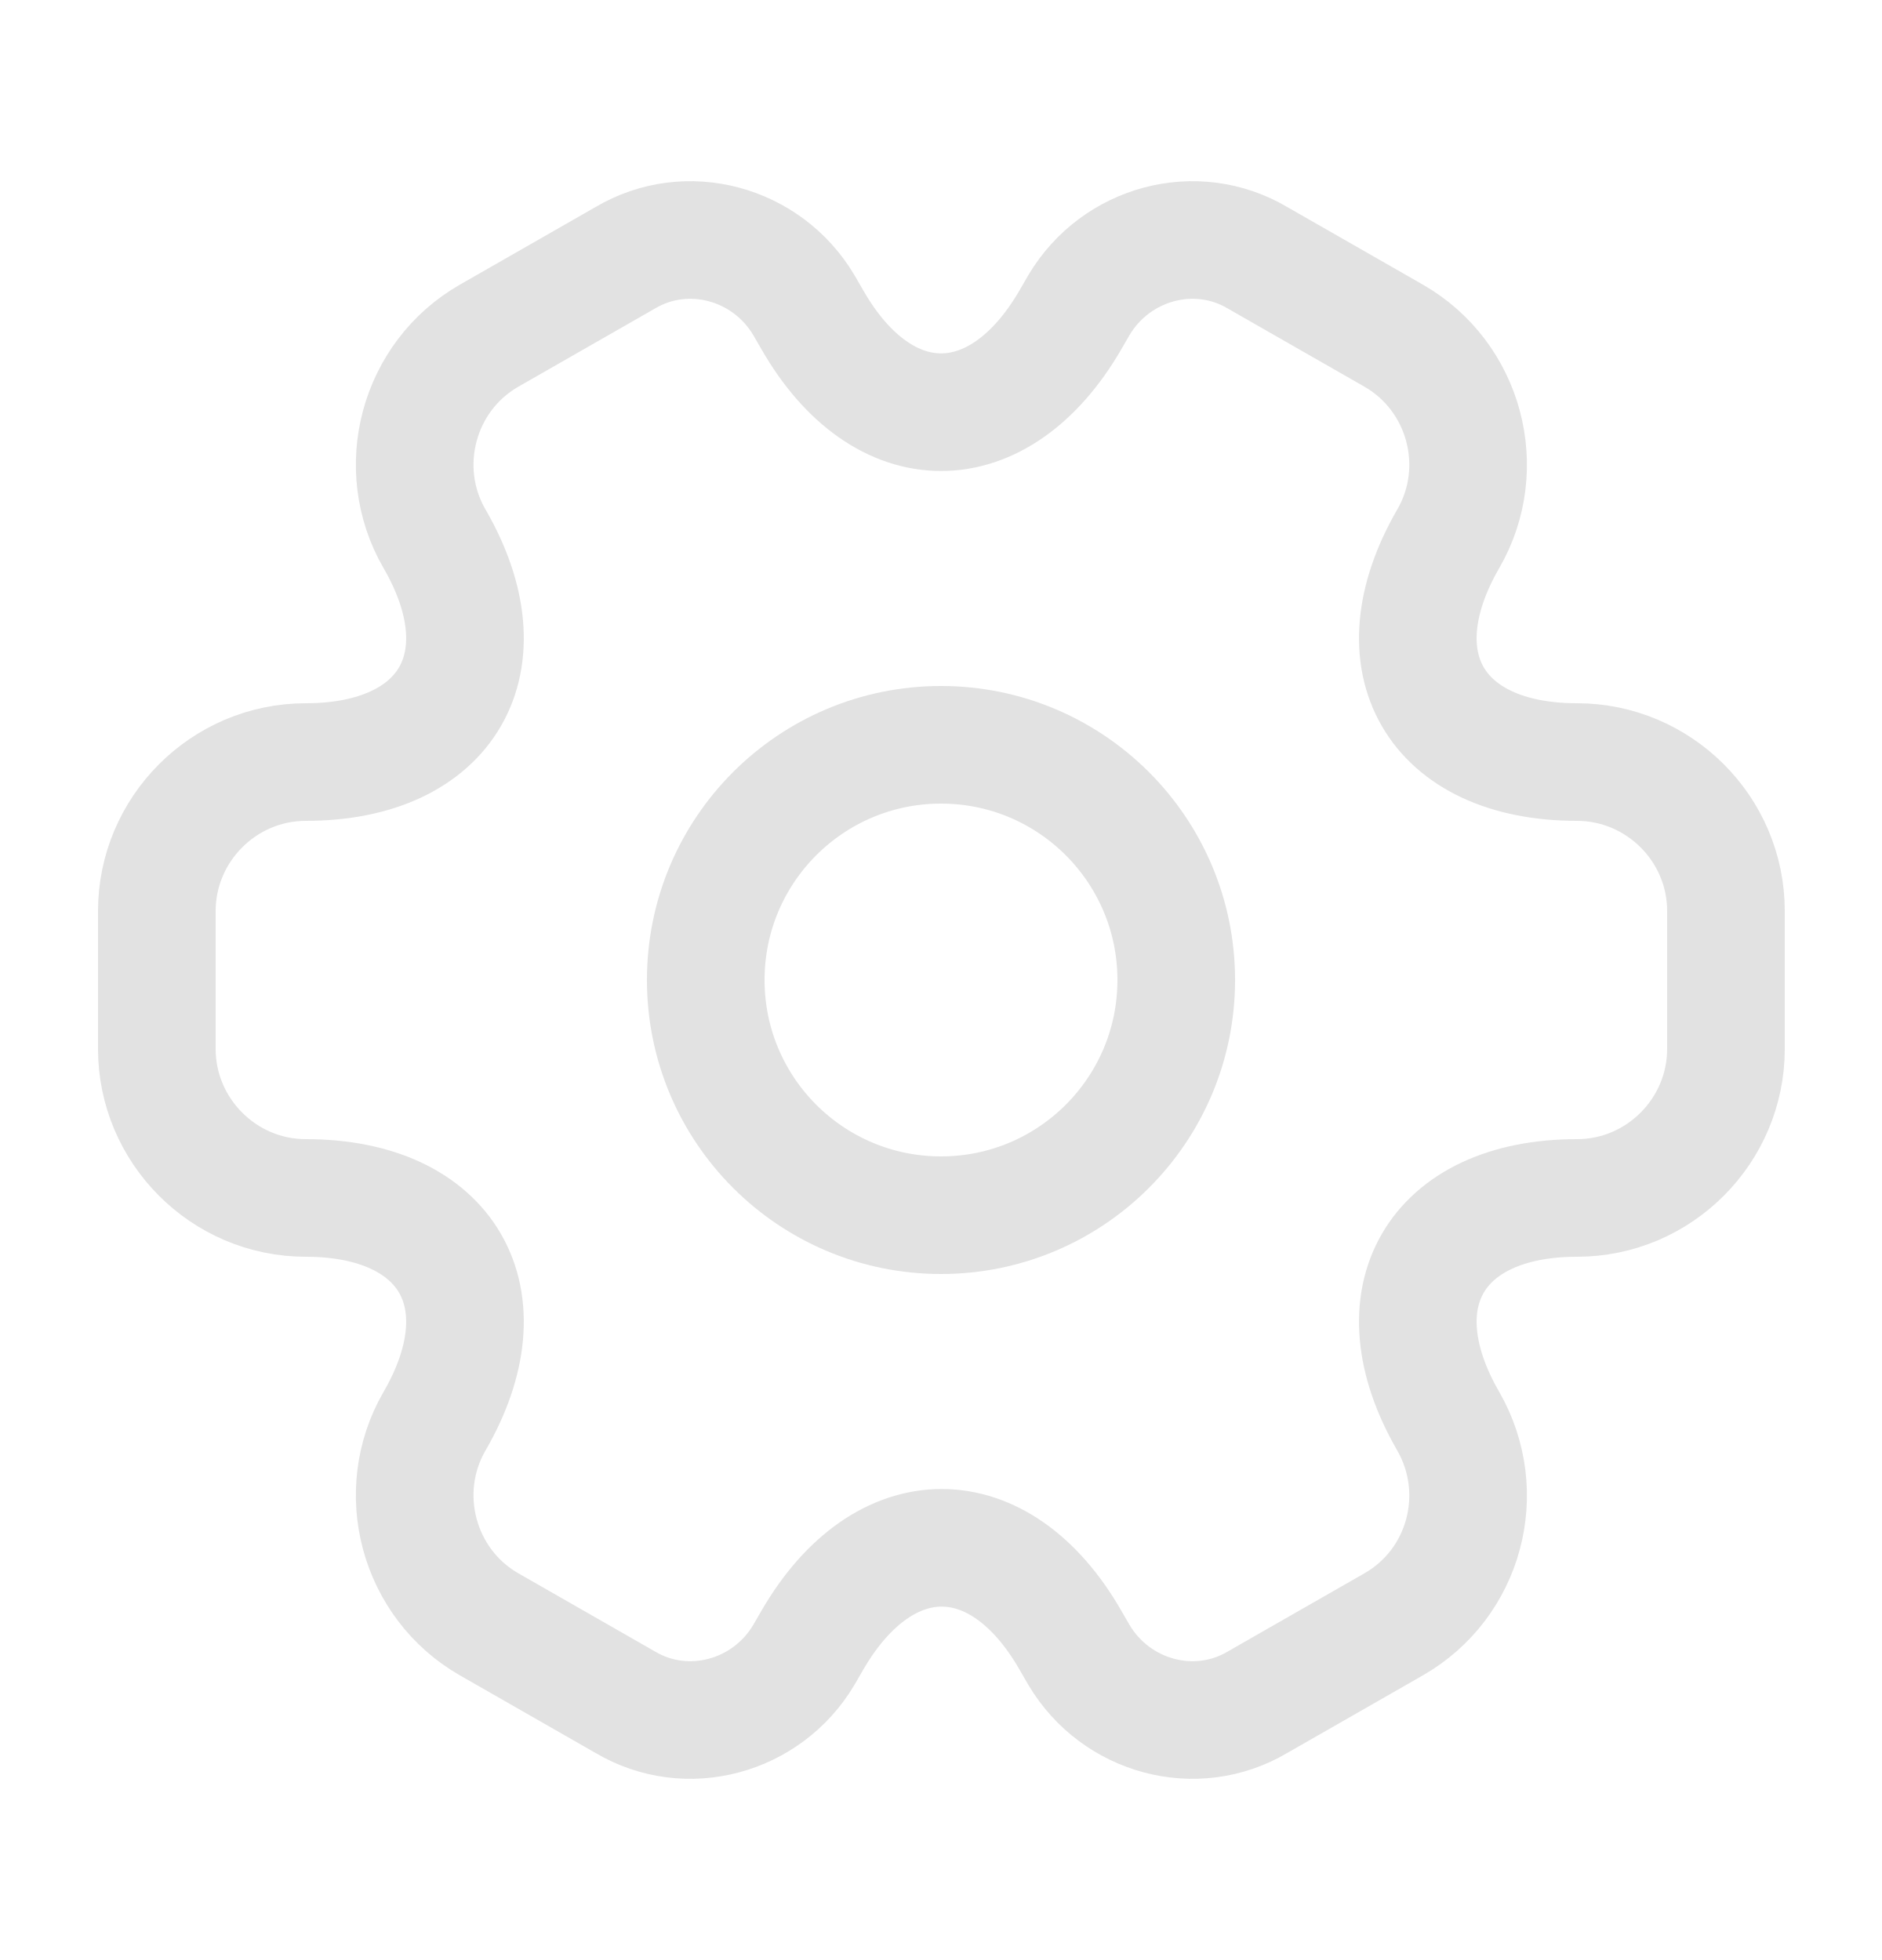
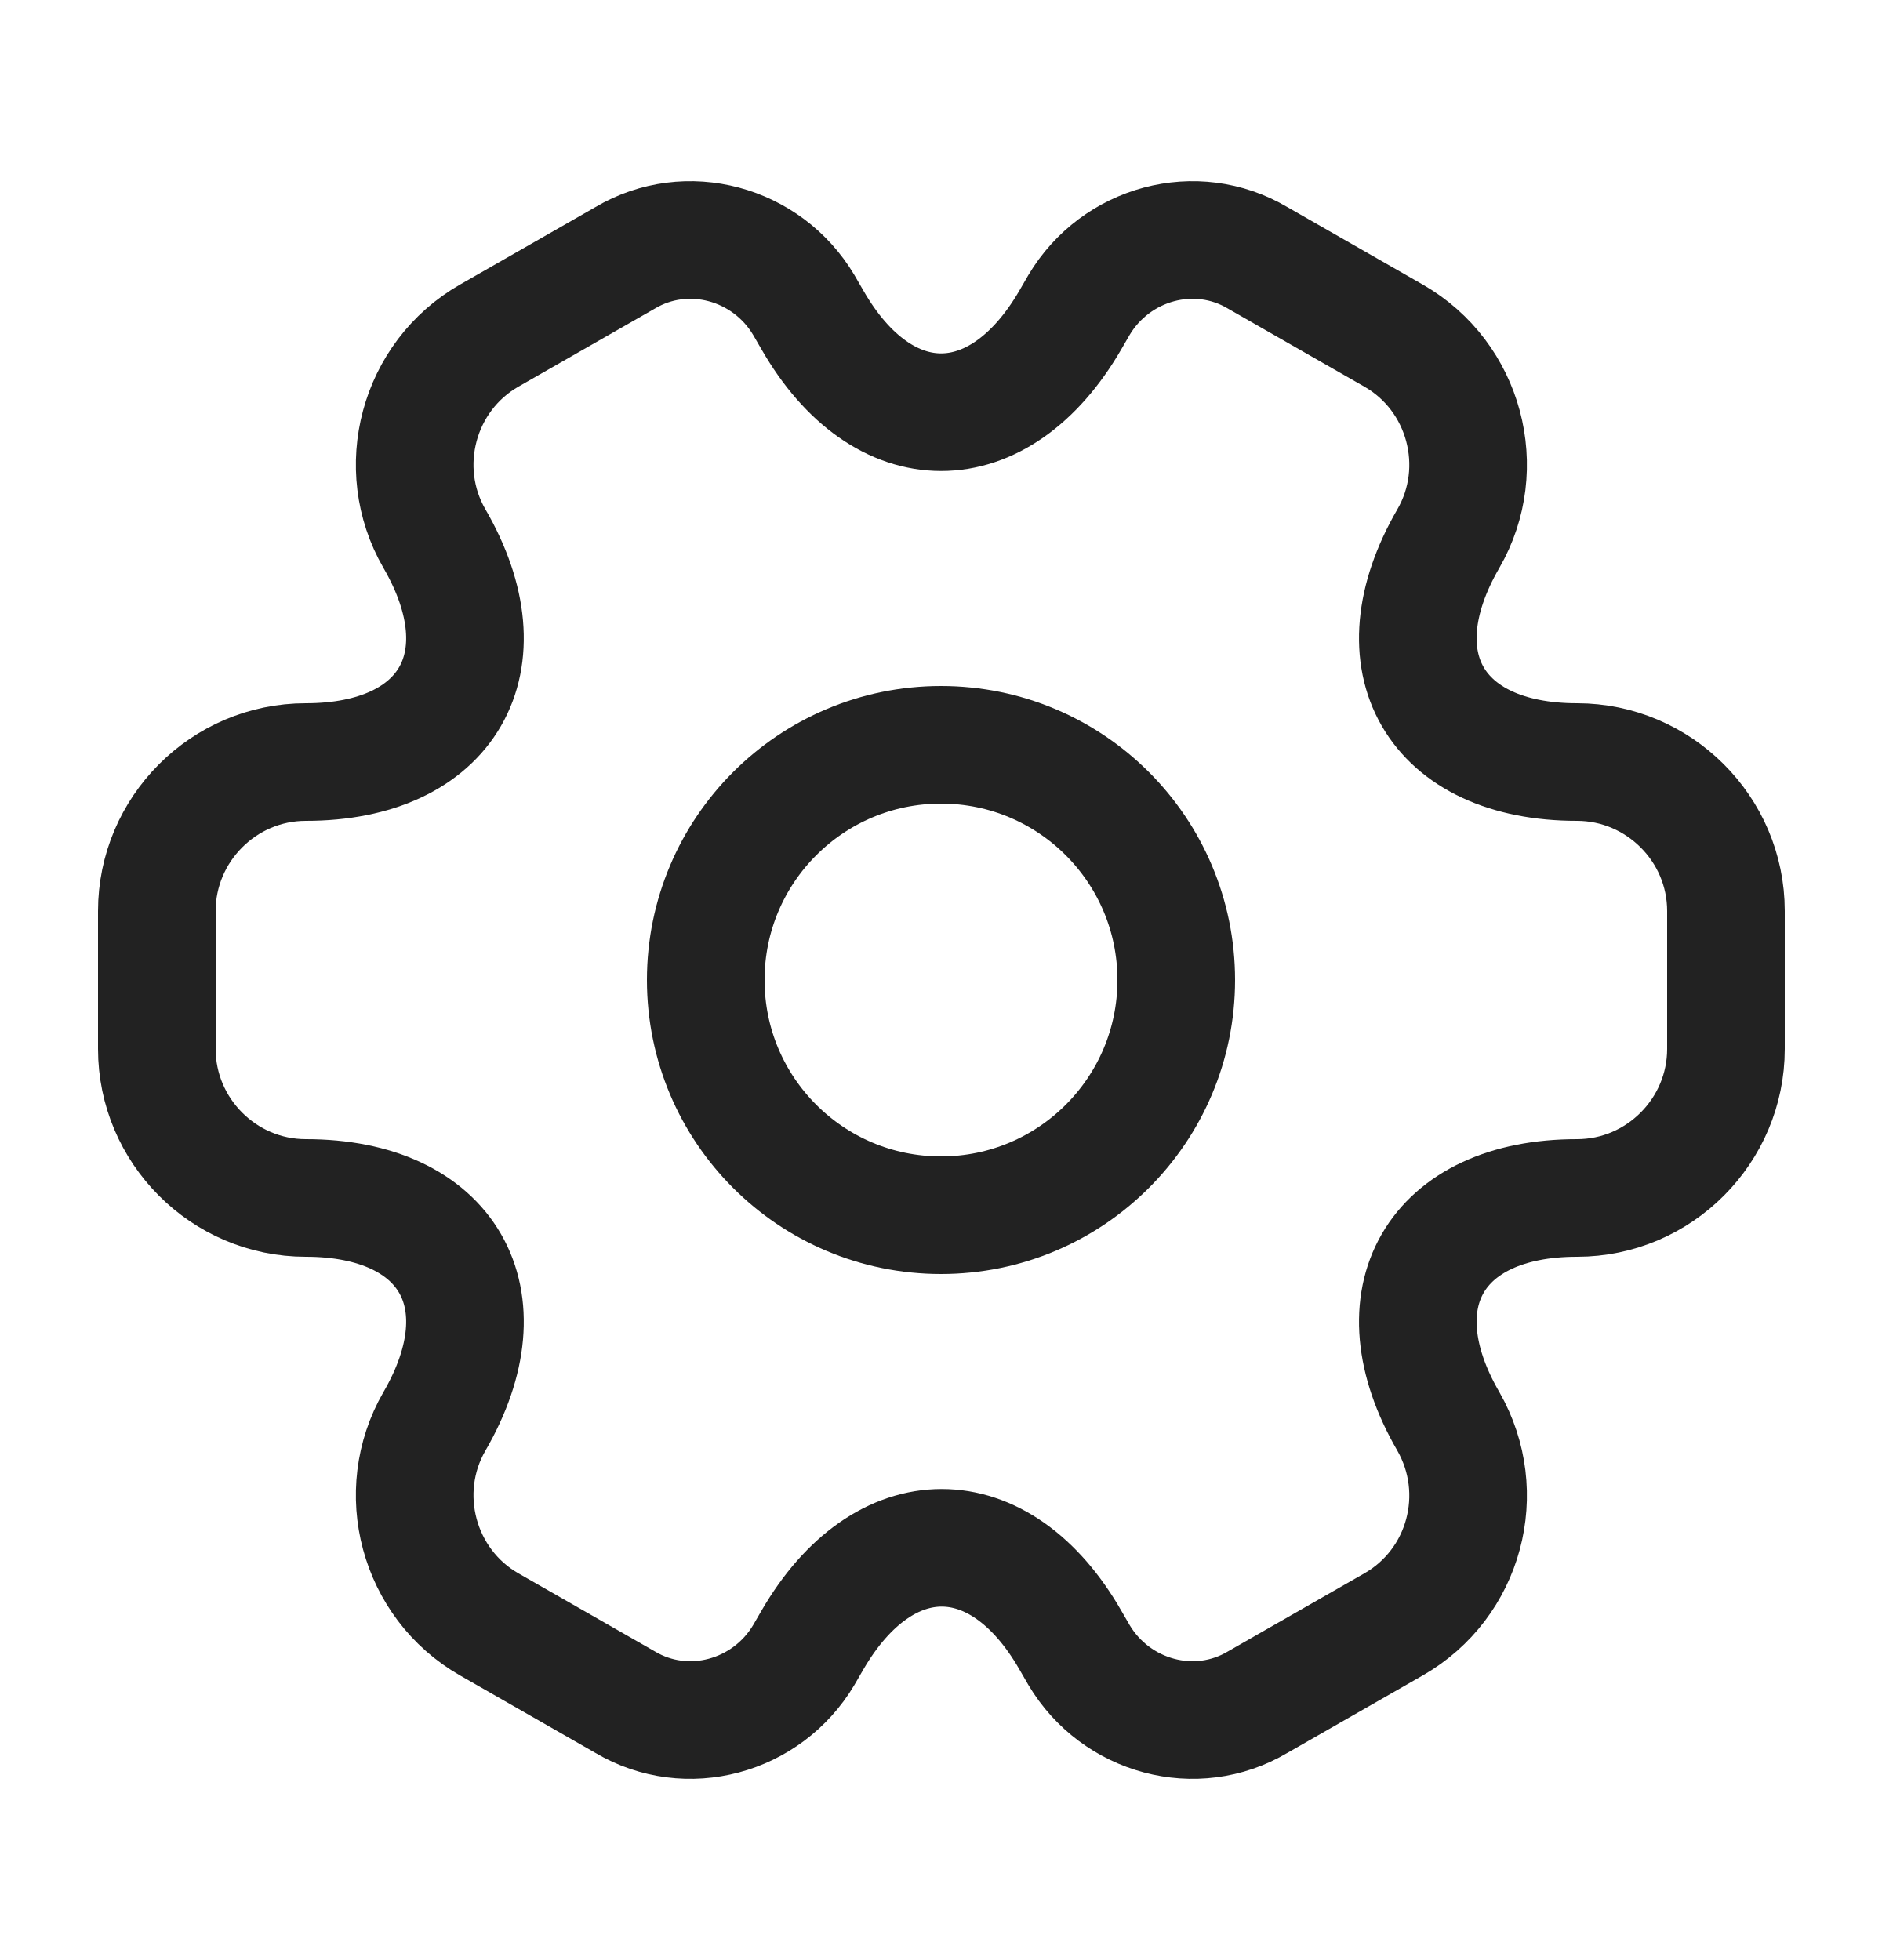
<svg xmlns="http://www.w3.org/2000/svg" width="24" height="25" viewBox="0 0 24 25" fill="none">
-   <path d="M12 15.5C13.657 15.5 15 14.157 15 12.5C15 10.843 13.657 9.5 12 9.5C10.343 9.5 9 10.843 9 12.5C9 14.157 10.343 15.5 12 15.5Z" stroke="#DDDDDD" stroke-opacity="0.867" stroke-width="1.5" stroke-miterlimit="10" stroke-linecap="round" stroke-linejoin="round" />
-   <path d="M2 13.38V11.62C2 10.58 2.85 9.72 3.9 9.72C5.71 9.72 6.45 8.44 5.54 6.87C5.02 5.97 5.33 4.8 6.24 4.28L7.97 3.29C8.76 2.82 9.78 3.1 10.25 3.89L10.36 4.08C11.26 5.65 12.74 5.65 13.65 4.08L13.76 3.89C14.23 3.1 15.25 2.82 16.04 3.29L17.77 4.28C18.68 4.8 18.99 5.97 18.47 6.87C17.56 8.44 18.3 9.72 20.11 9.72C21.15 9.72 22.01 10.57 22.01 11.62V13.38C22.01 14.42 21.16 15.28 20.11 15.28C18.3 15.28 17.56 16.56 18.47 18.13C18.99 19.04 18.68 20.2 17.77 20.72L16.04 21.71C15.25 22.18 14.23 21.9 13.76 21.11L13.65 20.92C12.75 19.35 11.27 19.35 10.36 20.92L10.25 21.11C9.78 21.9 8.76 22.18 7.97 21.71L6.24 20.72C5.33 20.2 5.02 19.03 5.54 18.13C6.45 16.56 5.71 15.28 3.9 15.28C2.85 15.28 2 14.42 2 13.38Z" stroke="#DDDDDD" stroke-opacity="0.867" stroke-width="1.5" stroke-miterlimit="10" stroke-linecap="round" stroke-linejoin="round" />
+   <path d="M12 15.5C13.657 15.5 15 14.157 15 12.5C15 10.843 13.657 9.5 12 9.5C10.343 9.5 9 10.843 9 12.5C9 14.157 10.343 15.5 12 15.5Z" stroke="currentColor" stroke-opacity="0.867" stroke-width="1.5" stroke-miterlimit="10" stroke-linecap="round" stroke-linejoin="round" />
+   <path d="M2 13.38V11.62C2 10.58 2.85 9.72 3.9 9.72C5.71 9.72 6.45 8.44 5.54 6.87C5.02 5.97 5.33 4.8 6.24 4.28L7.97 3.29C8.76 2.82 9.78 3.1 10.25 3.89L10.36 4.08C11.26 5.65 12.74 5.65 13.65 4.08L13.76 3.89C14.23 3.1 15.25 2.82 16.04 3.29L17.77 4.28C18.68 4.8 18.99 5.97 18.47 6.87C17.56 8.44 18.3 9.72 20.11 9.72C21.15 9.72 22.01 10.57 22.01 11.62V13.38C22.01 14.42 21.16 15.28 20.11 15.28C18.3 15.28 17.56 16.56 18.47 18.13C18.99 19.04 18.68 20.2 17.77 20.72L16.04 21.71C15.25 22.18 14.23 21.9 13.76 21.11L13.65 20.92C12.75 19.35 11.27 19.35 10.36 20.92L10.25 21.11C9.78 21.9 8.76 22.18 7.97 21.71L6.24 20.72C5.33 20.2 5.02 19.03 5.54 18.13C6.45 16.56 5.71 15.28 3.9 15.28C2.85 15.28 2 14.42 2 13.38Z" stroke="currentColor" stroke-opacity="0.867" stroke-width="1.5" stroke-miterlimit="10" stroke-linecap="round" stroke-linejoin="round" />
</svg>
